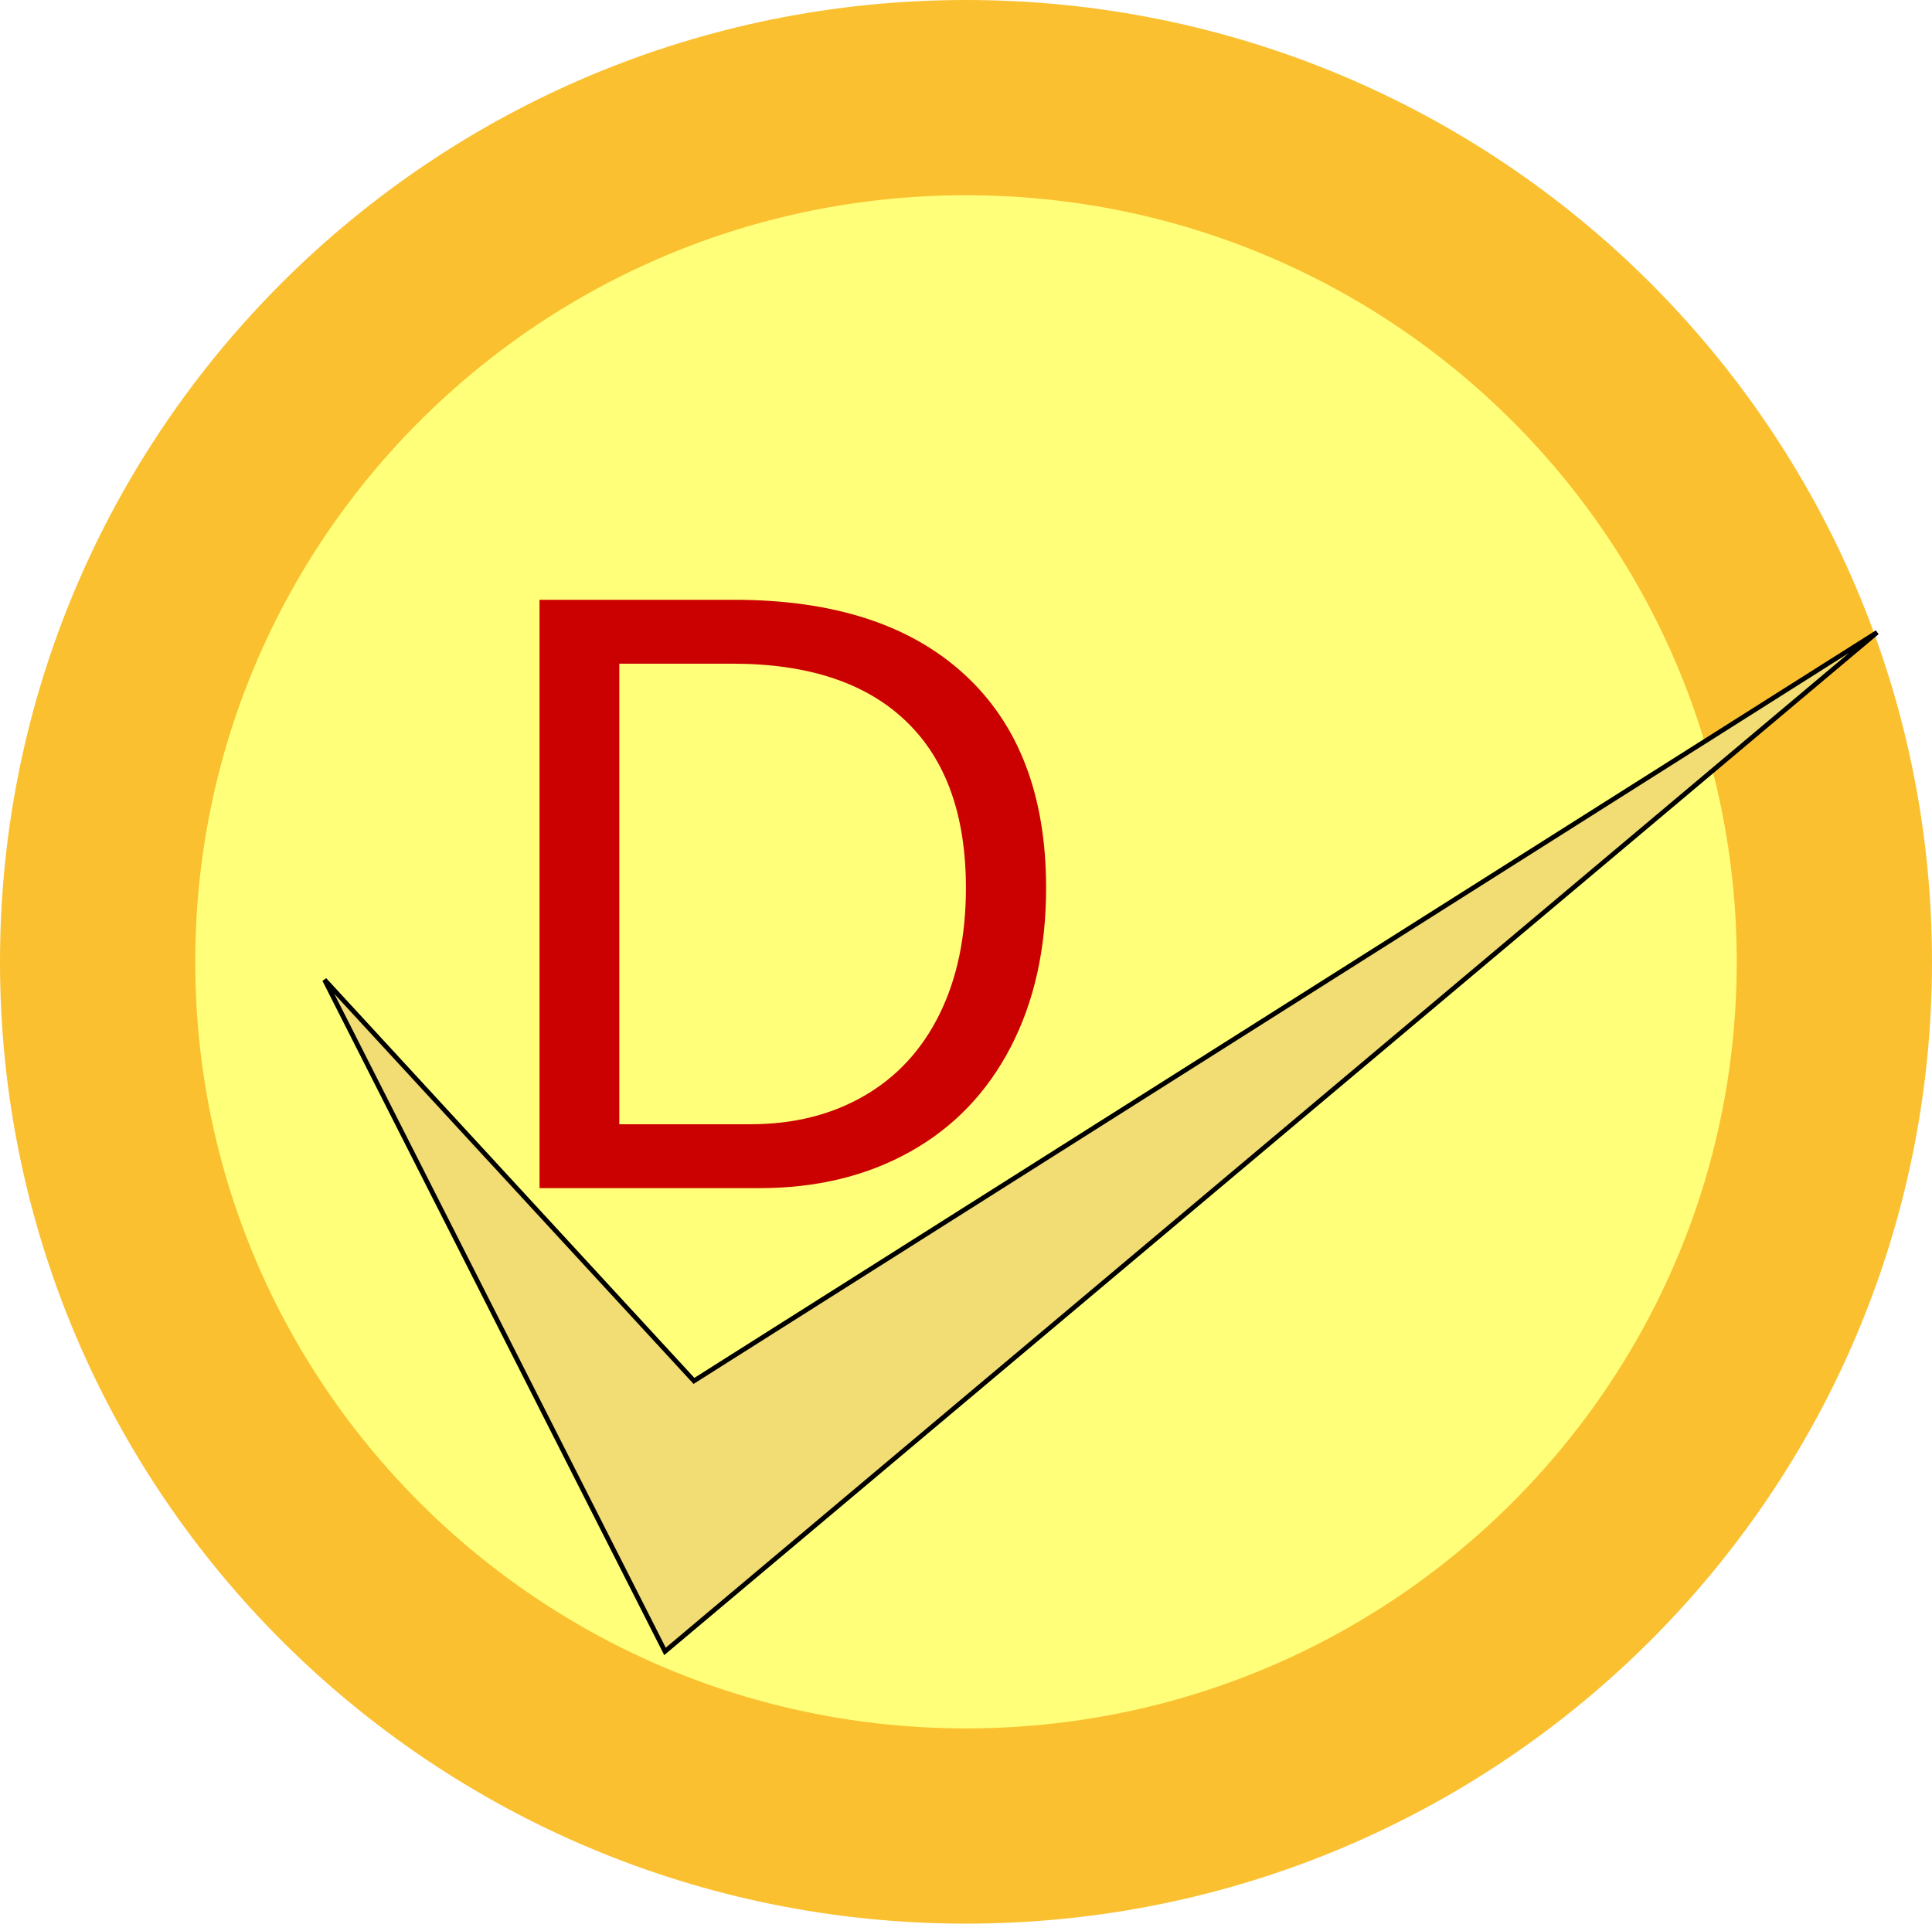
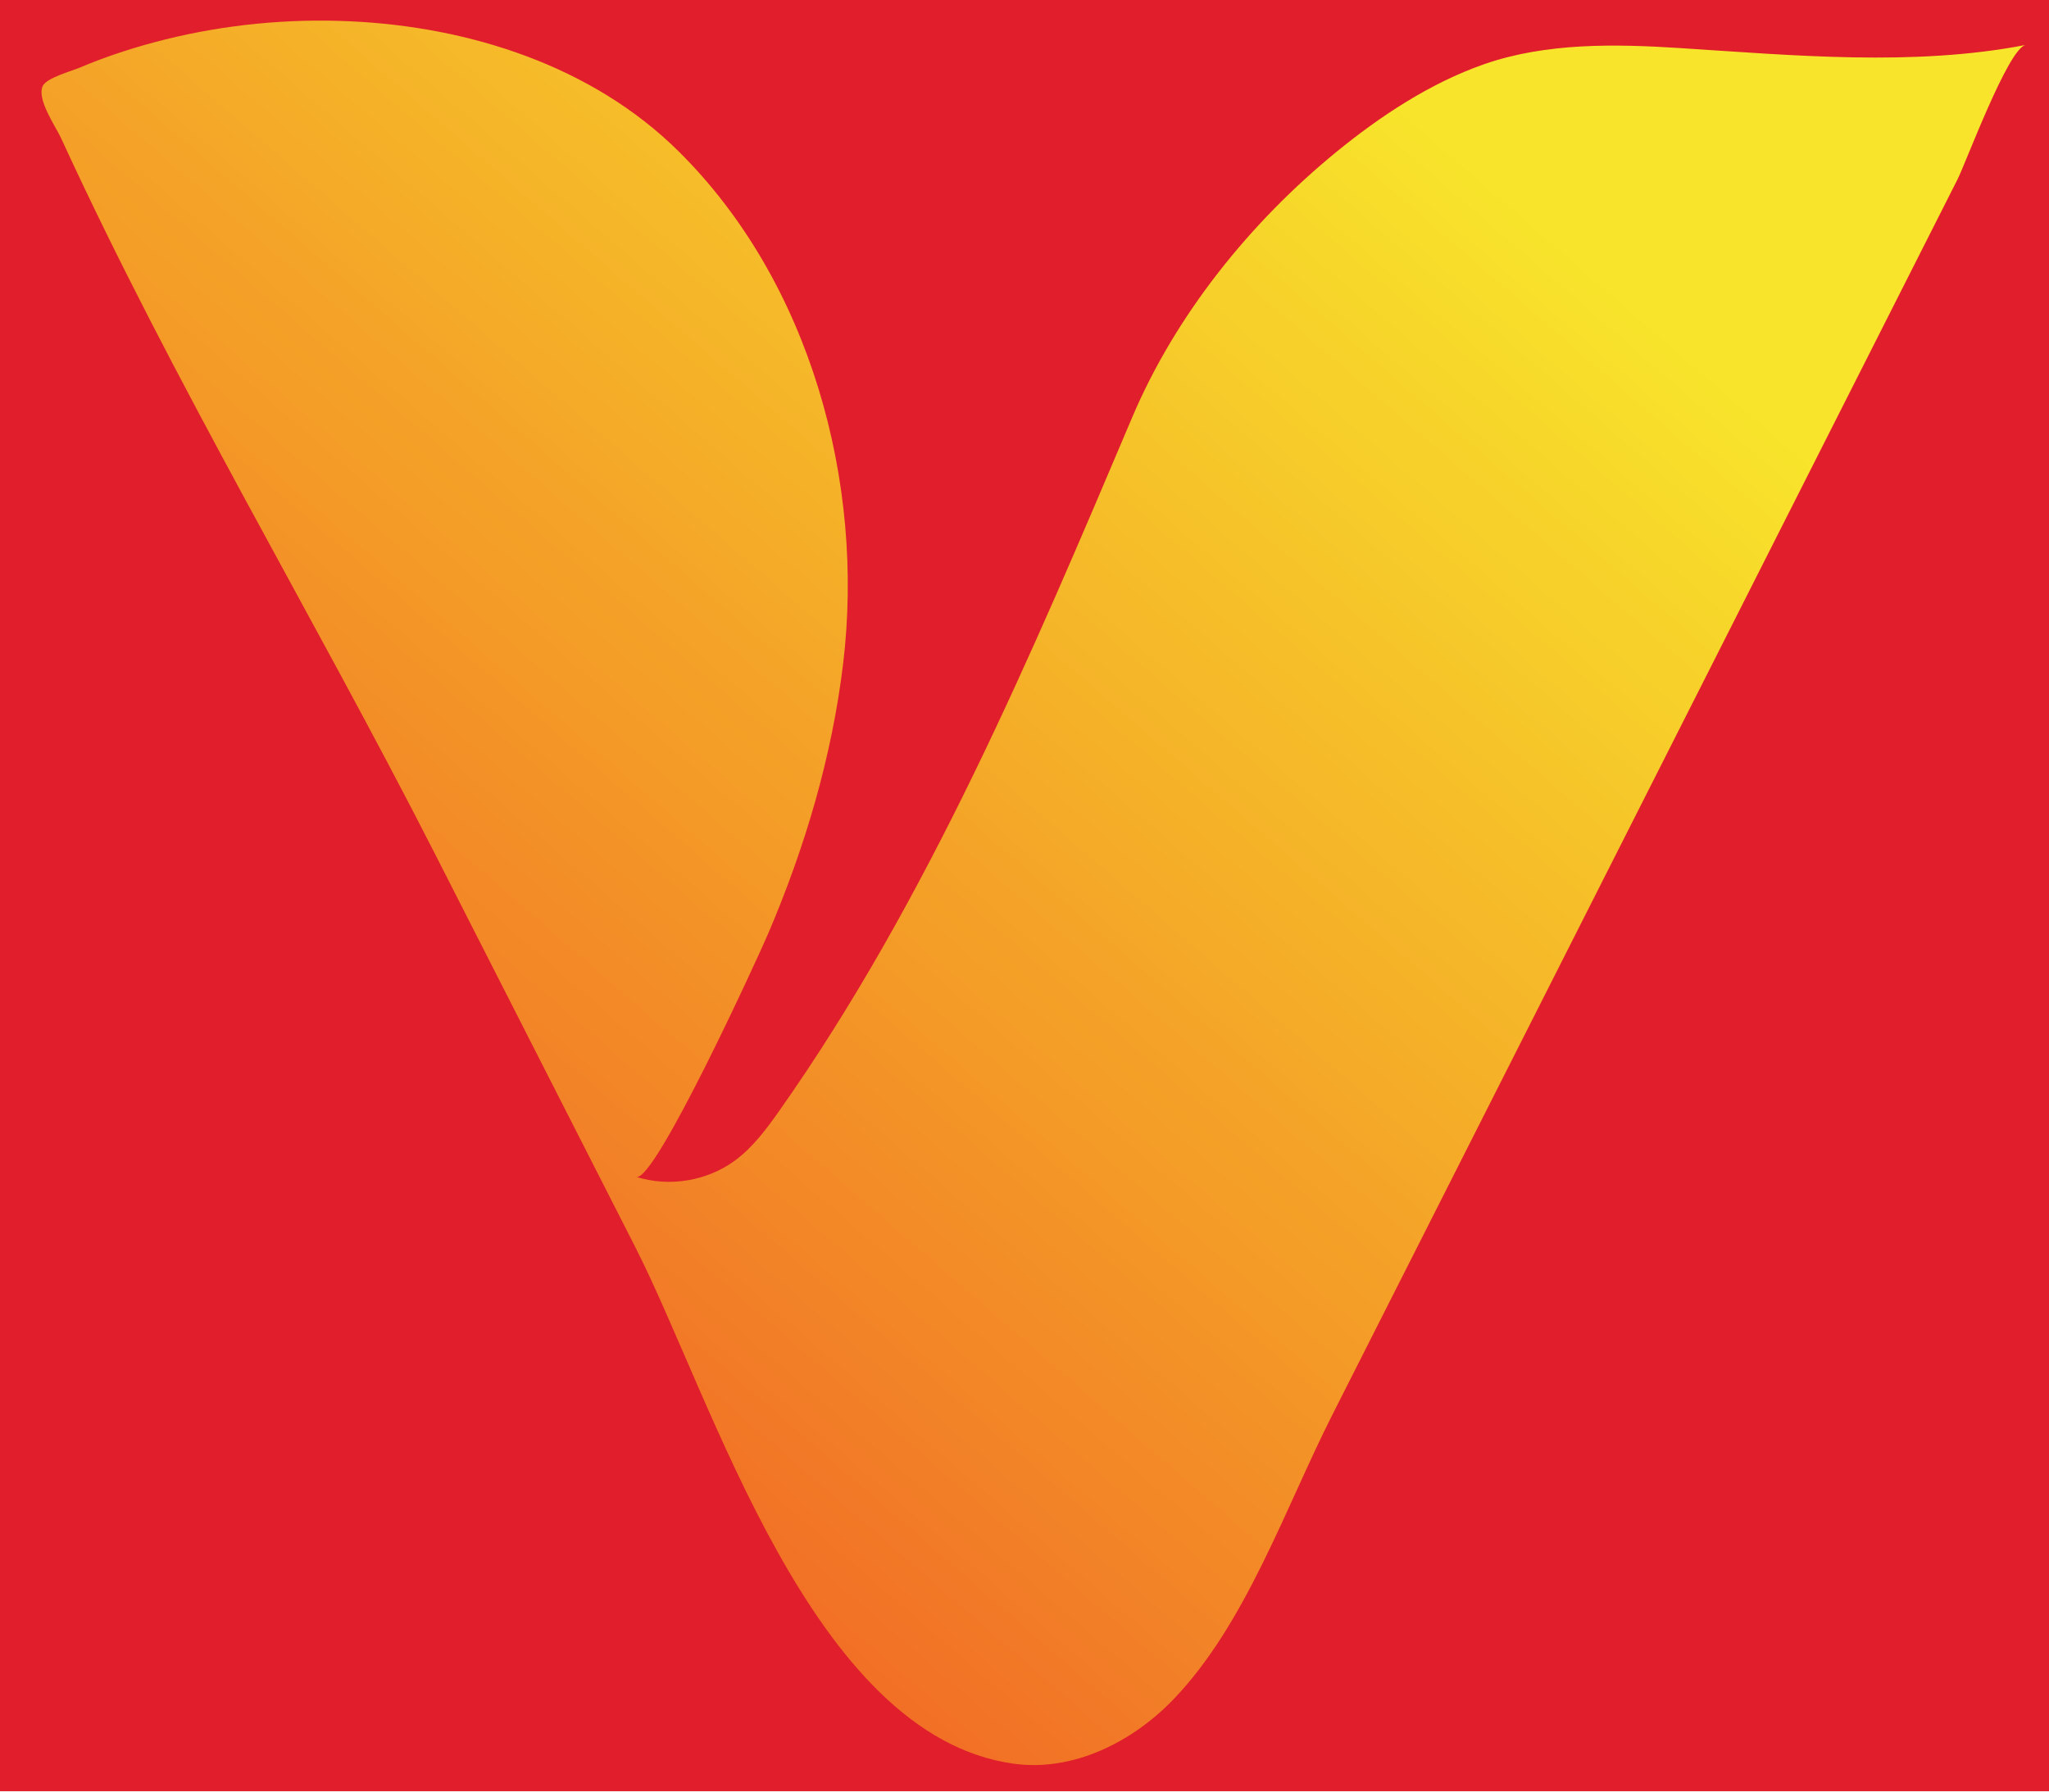
- <svg xmlns="http://www.w3.org/2000/svg" xmlns:ns1="http://www.openswatchbook.org/uri/2009/osb" version="1.1" id="svg833" width="361.423" height="359.909" viewBox="0 0 361.423 359.909">
-   <defs id="defs837">
-     <linearGradient id="linearGradient892" ns1:paint="gradient">
-       <stop style="stop-color:#b3b3b3;stop-opacity:1;" offset="0" id="stop888" />
-       <stop style="stop-color:#b3b3b3;stop-opacity:0;" offset="1" id="stop890" />
-     </linearGradient>
-   </defs>
-   <g id="g841" transform="translate(-19.68369,-3.026127)">
-     <ellipse style="opacity:0.876;fill:#ffff00;fill-opacity:0.595;stroke:#f9b713;stroke-width:36.527;stroke-miterlimit:4;stroke-dasharray:none;stroke-opacity:1" id="path845" cx="200.395" cy="182.981" rx="162.448" ry="161.691" />
-     <text xml:space="preserve" style="font-style:normal;font-variant:normal;font-weight:normal;font-stretch:normal;font-size:40px;line-height:1.25;font-family:Arial;-inkscape-font-specification:Arial;fill:#800000;fill-opacity:1;stroke:none;stroke-width:1.002;stroke-miterlimit:4;stroke-dasharray:none" x="107.487" y="225.326" id="text908">
-       <tspan id="tspan906" x="107.487" y="225.326" style="font-style:normal;font-variant:normal;font-weight:normal;font-stretch:normal;font-size:160px;font-family:Arial;-inkscape-font-specification:Arial;fill:#cb0000;fill-opacity:1;stroke-width:1.002;stroke-miterlimit:4;stroke-dasharray:none">D</tspan>
-     </text>
-     <path style="fill:#f1dd73;fill-opacity:1;stroke:#000000;stroke-width:0.879px;stroke-linecap:butt;stroke-linejoin:miter;stroke-opacity:1" d="m 80.394,186.346 59.606,117.598 4.084,8.058 7.691,-6.467 L 370.841,121.337 149.505,261.391 Z" id="path910" />
-   </g>
+ <svg xmlns="http://www.w3.org/2000/svg" height="257.934" width="294.973" xml:space="preserve" viewBox="0 0 294.973 257.934" y="0px" x="0px" id="Layer_1" version="1.1">
+   <defs id="defs16" />
+   <style id="style2" type="text/css">
+ 	.st0{fill:#E11E2B;}
+ 	.st1{opacity:0.96;fill:url(#SVGID_1_);}
+ </style>
+   <rect style="stroke-width:0.748" id="rect4" height="257.934" width="294.973" class="st0" y="0" x="0" />
+   <linearGradient gradientTransform="translate(-155.2657,-237.9952)" y2="243.818" x2="349.007" y1="471.742" x1="151.809" gradientUnits="userSpaceOnUse" id="SVGID_1_">
+     <stop id="stop6" style="stop-color:#F04923" offset="0" />
+     <stop id="stop8" style="stop-color:#F9ED2B" offset="1" />
+   </linearGradient>
+   <path style="fill:url(#SVGID_1_)" id="path11" d="m 291.604,6.475 c -16.13,3.12 -33.45,1.49 -49.71,0.45 -9.34,-0.6 -19.28,-0.8 -28.24,2.32 -7.74,2.7 -14.97,7.48 -21.28,12.64 -12.38,10.12 -23.14,23.46 -29.4,38.25 -14.41,34.01 -29.46,69.57 -50.81,99.85 -1.85,2.62 -3.8,5.25 -6.39,7.15 -4.01,2.94 -9.44,3.83 -14.17,2.33 2.66,0.84 17.55,-31.67 18.99,-35.05 5.3,-12.42 9.16,-25.4 10.78,-38.83 3.15,-26.1 -4.73,-55.03 -23.69,-73.8 -12.43,-12.31 -30.12,-17.94 -47.3,-18.72 -8.94,-0.41 -17.96,0.47 -26.65,2.63 -4.21,1.05 -8.35,2.39 -12.35,4.08 -1.17,0.49 -4.64,1.43 -5.22,2.59 -0.94,1.89 1.87,5.87 2.62,7.51 16.2,35.27 36.22,68.52 53.83,103.07 9.62,18.88 19.24,37.76 28.85,56.65 11.22,22.03 25.32,70.3 54.44,74.37 8.5,1.19 17.06,-3.06 23.01,-9.25 10.44,-10.85 16.1,-27.57 22.9,-41.01 6.64,-13.12 13.27,-26.24 19.91,-39.35 15.19,-30.03 30.38,-60.05 45.57,-90.08 8.17,-16.16 16.35,-32.31 24.52,-48.47 1.12,-2.18 7.28,-18.84 9.79,-19.33 z" class="st1" />
</svg>
